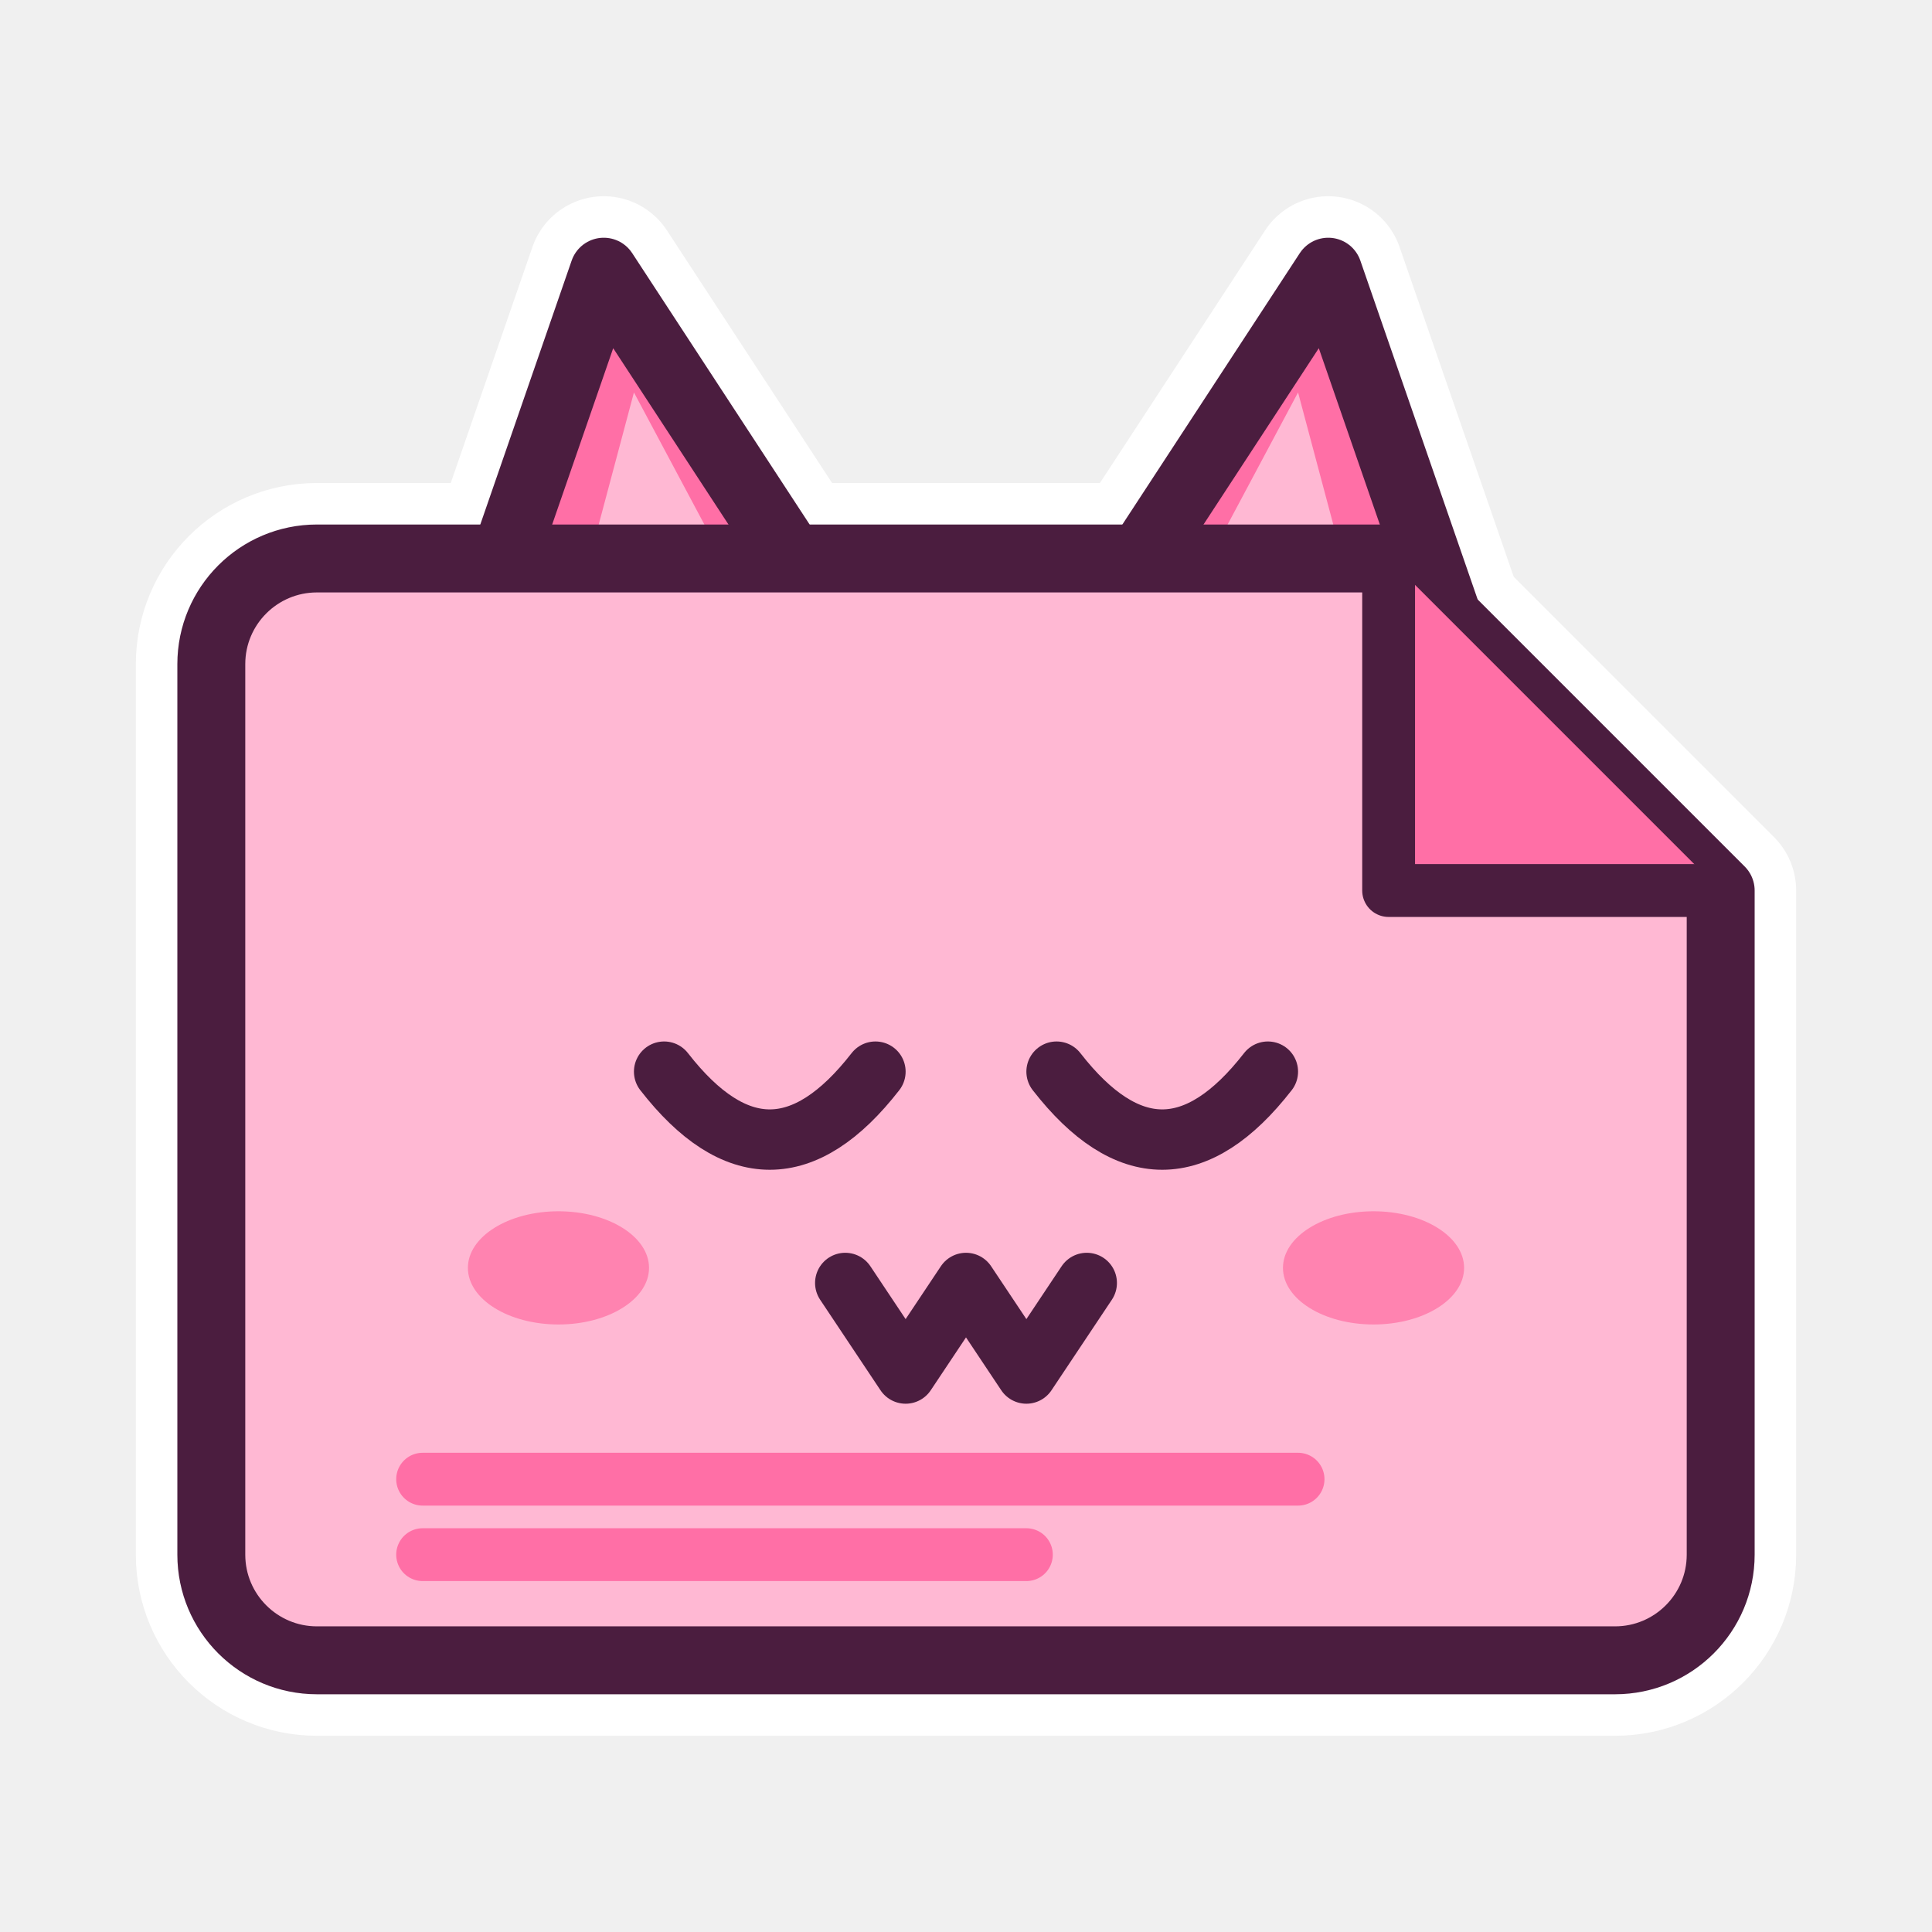
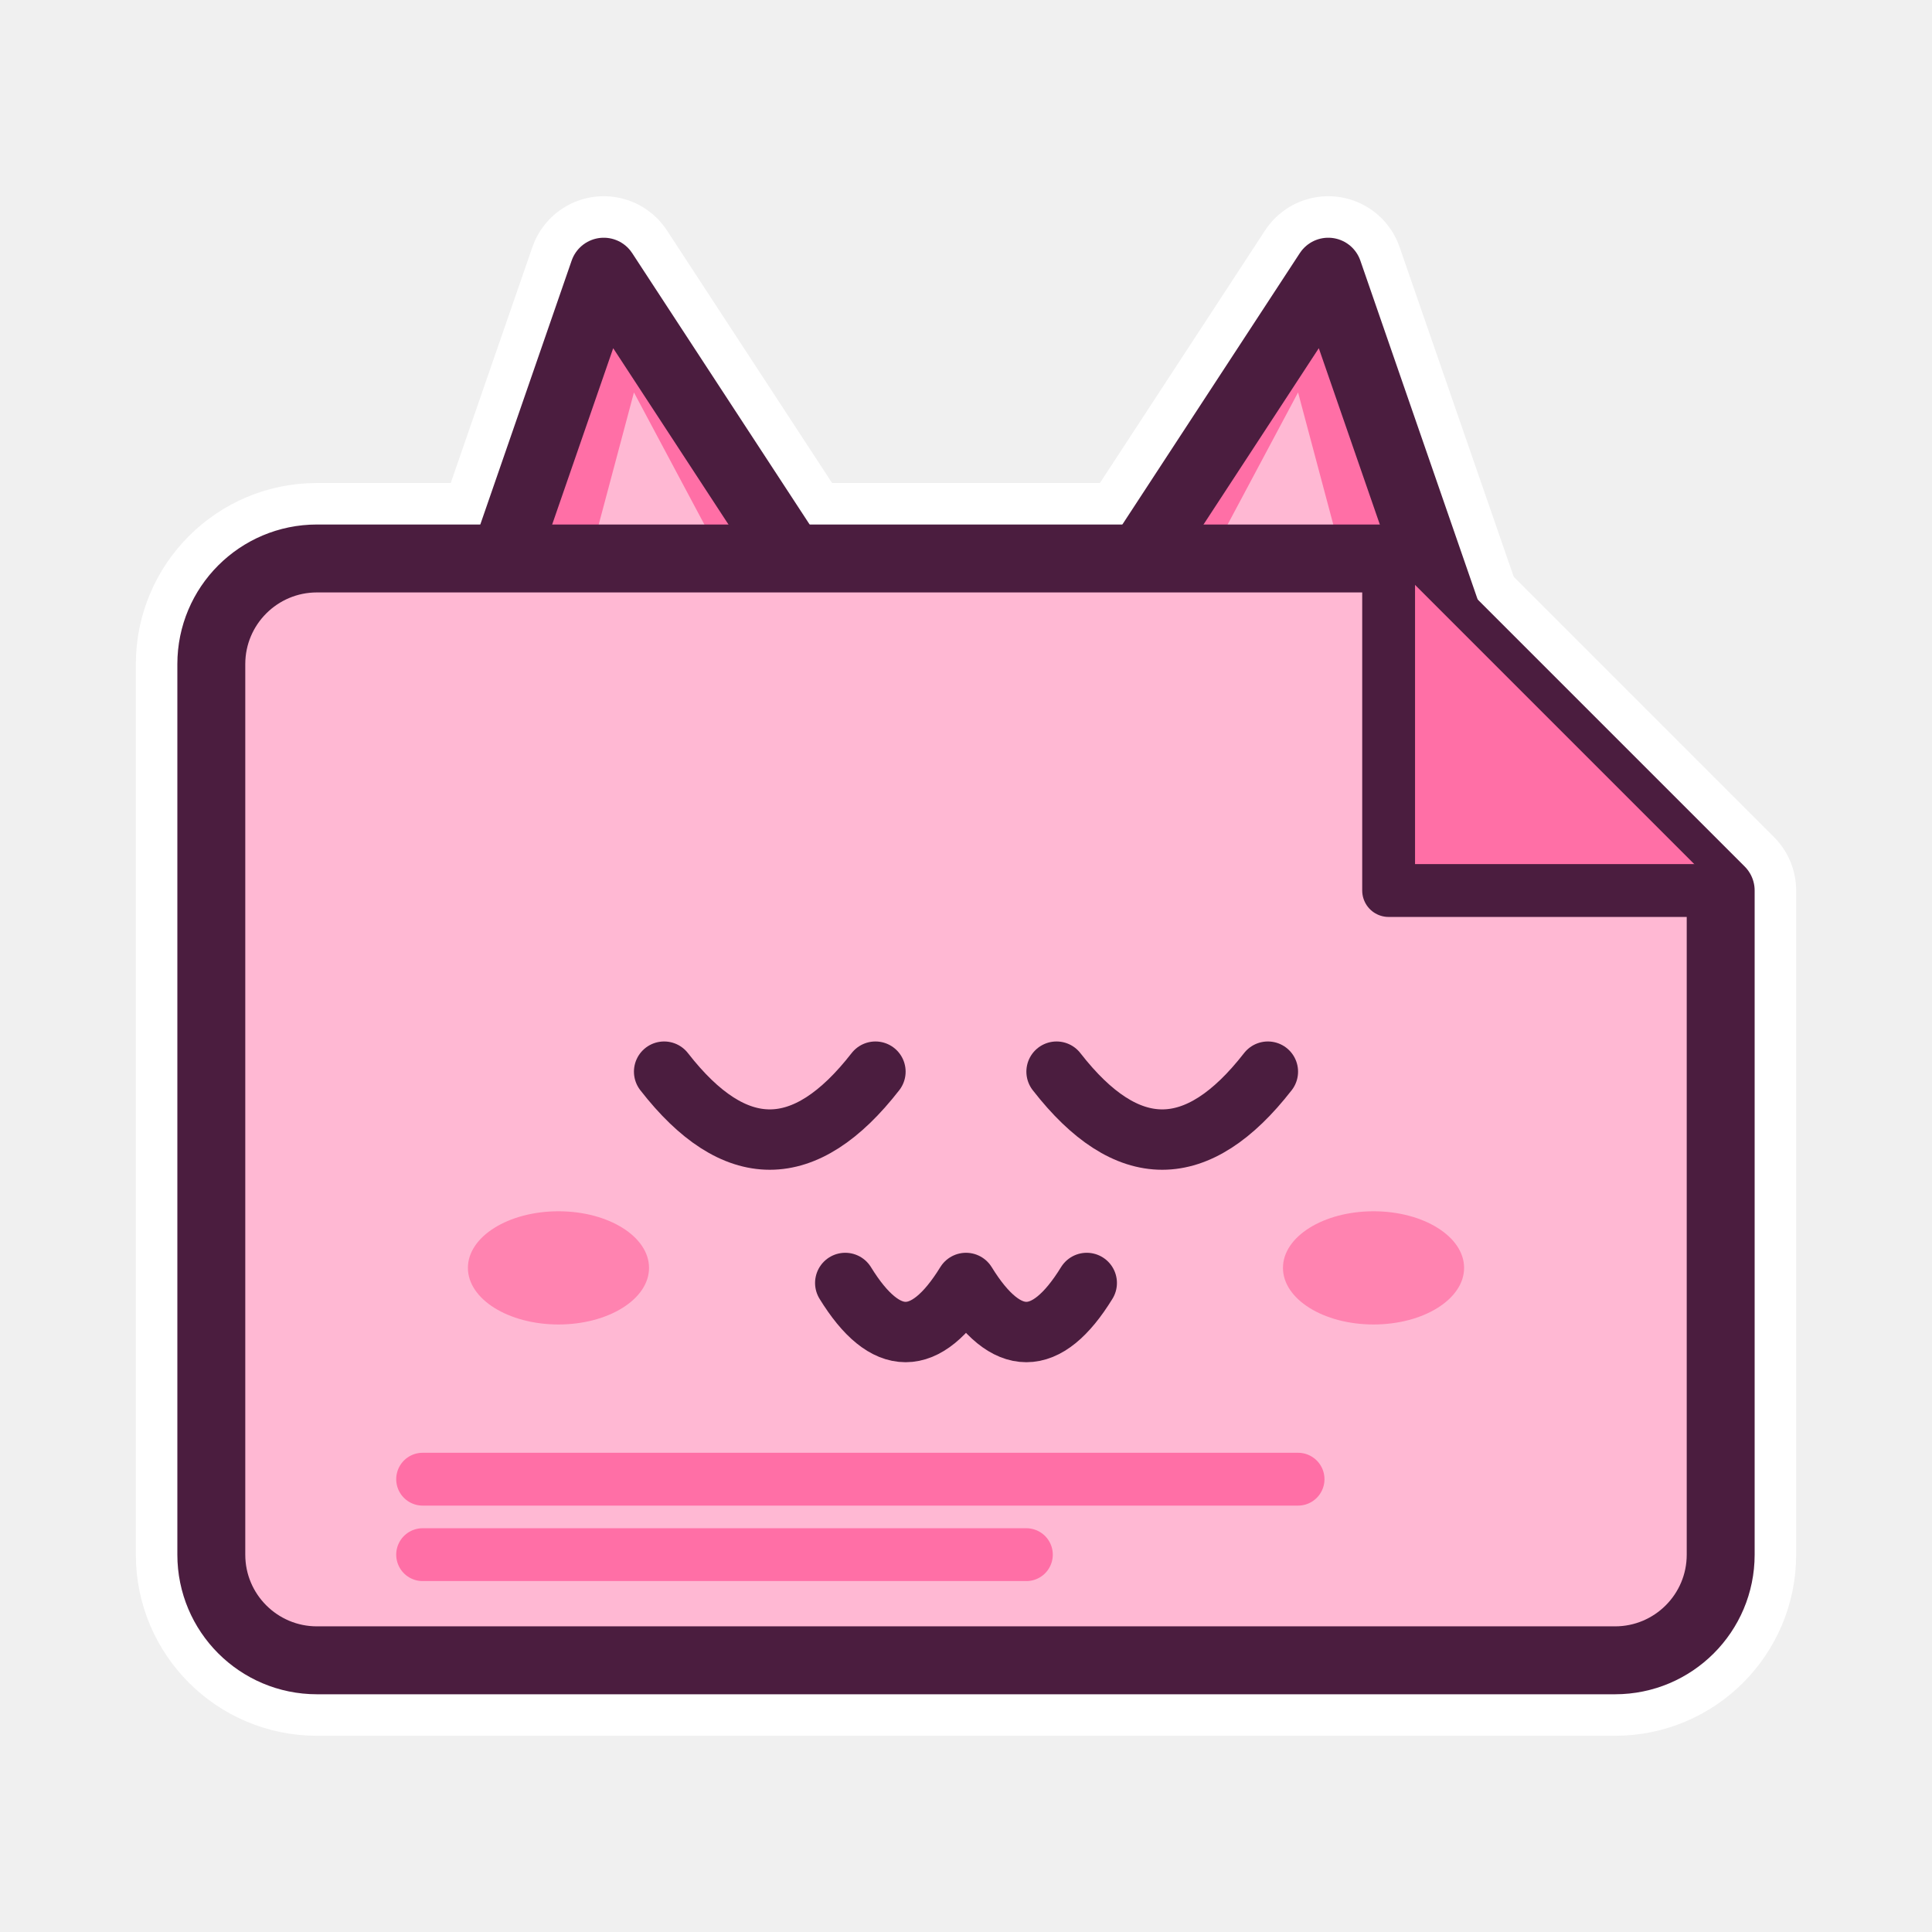
<svg xmlns="http://www.w3.org/2000/svg" viewBox="0 0 256 256" width="256" height="256" role="img" aria-label="Nyu, the UwUNotes notepad cat">
  <g fill="#FFFFFF" stroke="#FFFFFF" stroke-width="20" stroke-linejoin="round" stroke-linecap="round">
    <path d="M62 88 L80 36 L114 88 Z" />
    <path d="M142 88 L176 36 L194 88 Z" />
    <path d="M42 74 H184 L228 118 V206 a14 14 0 0 1 -14 14 H42 a14 14 0 0 1 -14 -14 V88 a14 14 0 0 1 14 -14 Z" />
  </g>
  <g stroke="#4B1D3F" stroke-width="9" stroke-linejoin="round">
    <path d="M62 88 L80 36 L114 88 Z" fill="#FF6FA6" />
    <path d="M142 88 L176 36 L194 88 Z" fill="#FF6FA6" />
  </g>
  <path d="M76 82 L84 52 L100 82 Z" fill="#FFB8D3" />
  <path d="M156 82 L172 52 L180 82 Z" fill="#FFB8D3" />
  <path d="M42 74 H184 L228 118 V206 a14 14 0 0 1 -14 14 H42 a14 14 0 0 1 -14 -14 V88 a14 14 0 0 1 14 -14 Z" fill="#FFB8D3" stroke="#4B1D3F" stroke-width="9" stroke-linejoin="round" />
  <path d="M184 74 L228 118 H184 Z" fill="#FF6FA6" />
  <path d="M184 74 V118 H228" fill="none" stroke="#4B1D3F" stroke-width="7" stroke-linejoin="round" stroke-linecap="round" />
  <g fill="none" stroke="#FF6FA6" stroke-width="7" stroke-linecap="round">
    <path d="M56 196 H172" />
    <path d="M56 206 H136" />
  </g>
  <ellipse cx="74" cy="168" rx="12" ry="7.5" fill="#FF4D8D" opacity="0.5" />
  <ellipse cx="182" cy="168" rx="12" ry="7.5" fill="#FF4D8D" opacity="0.5" />
  <g fill="none" stroke="#4B1D3F" stroke-width="8" stroke-linecap="round" stroke-linejoin="round">
    <path d="M88 142 Q102 160 116 142" />
    <path d="M140 142 Q154 160 168 142" />
-     <path d="M112 170 L120 182 L128 170 L136 182 L144 170" />
+     <path d="M112 170 q8 13 16 0 q8 13 16 0" />
  </g>
</svg>
